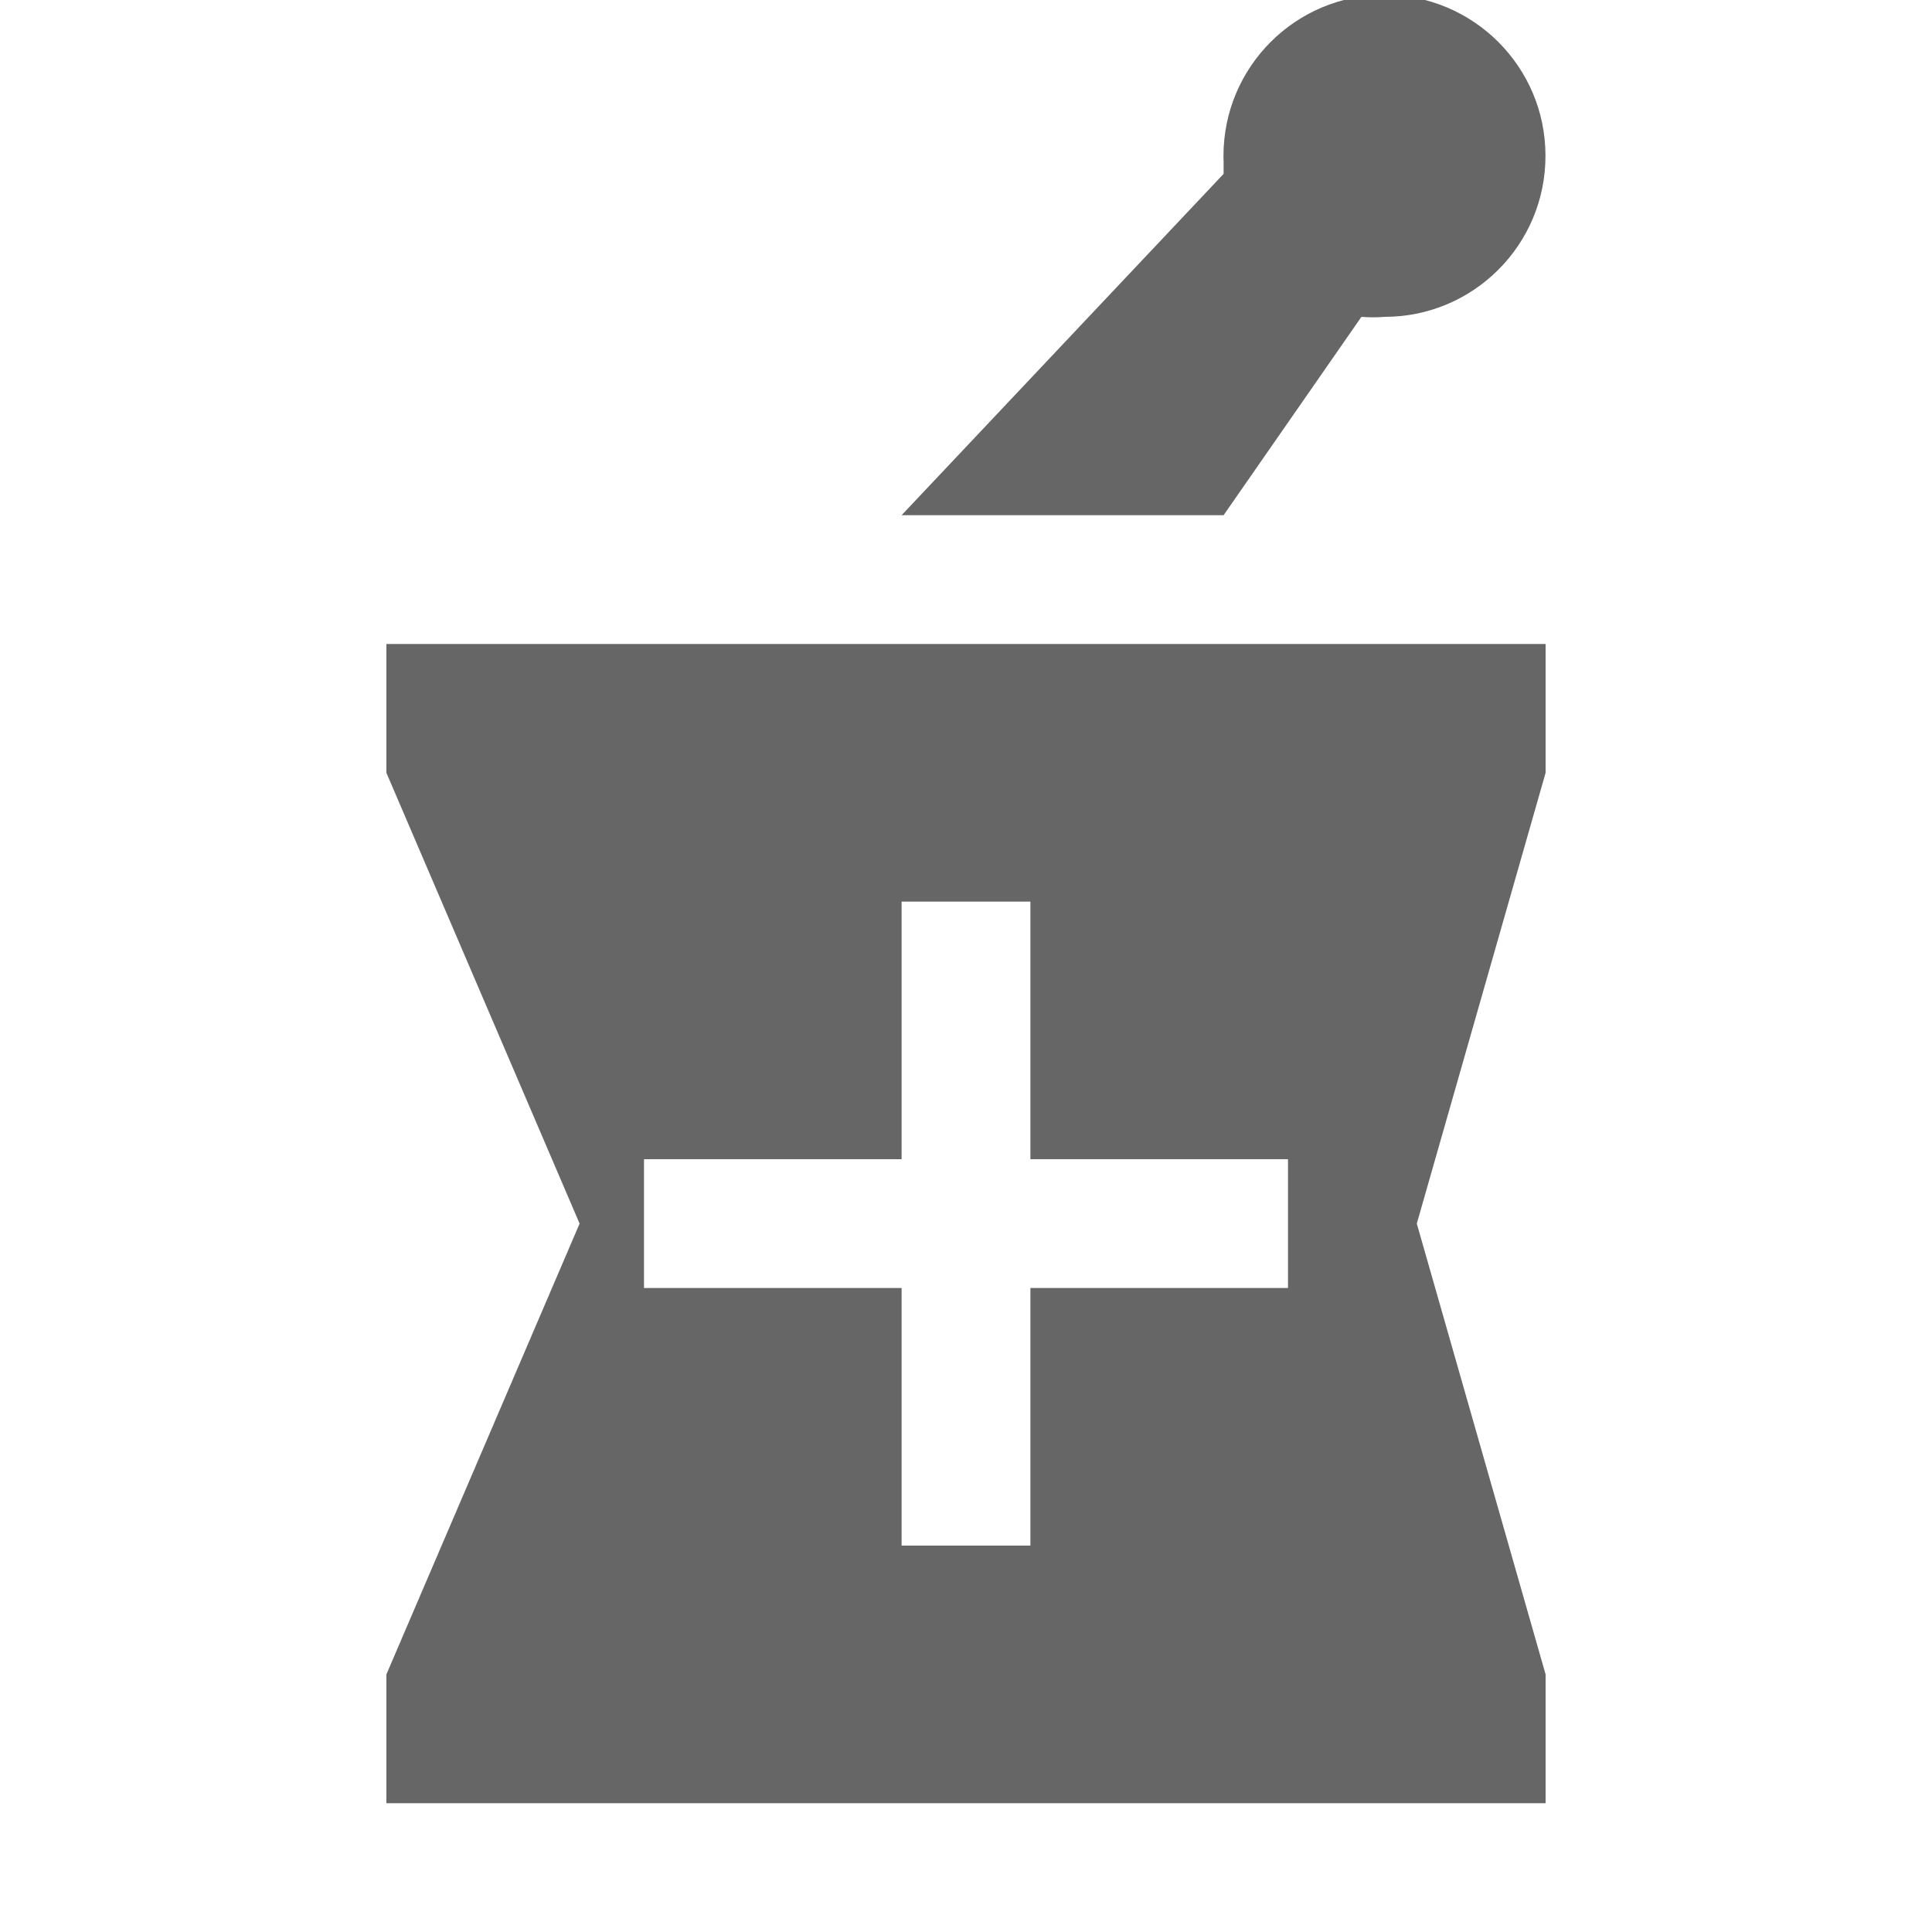
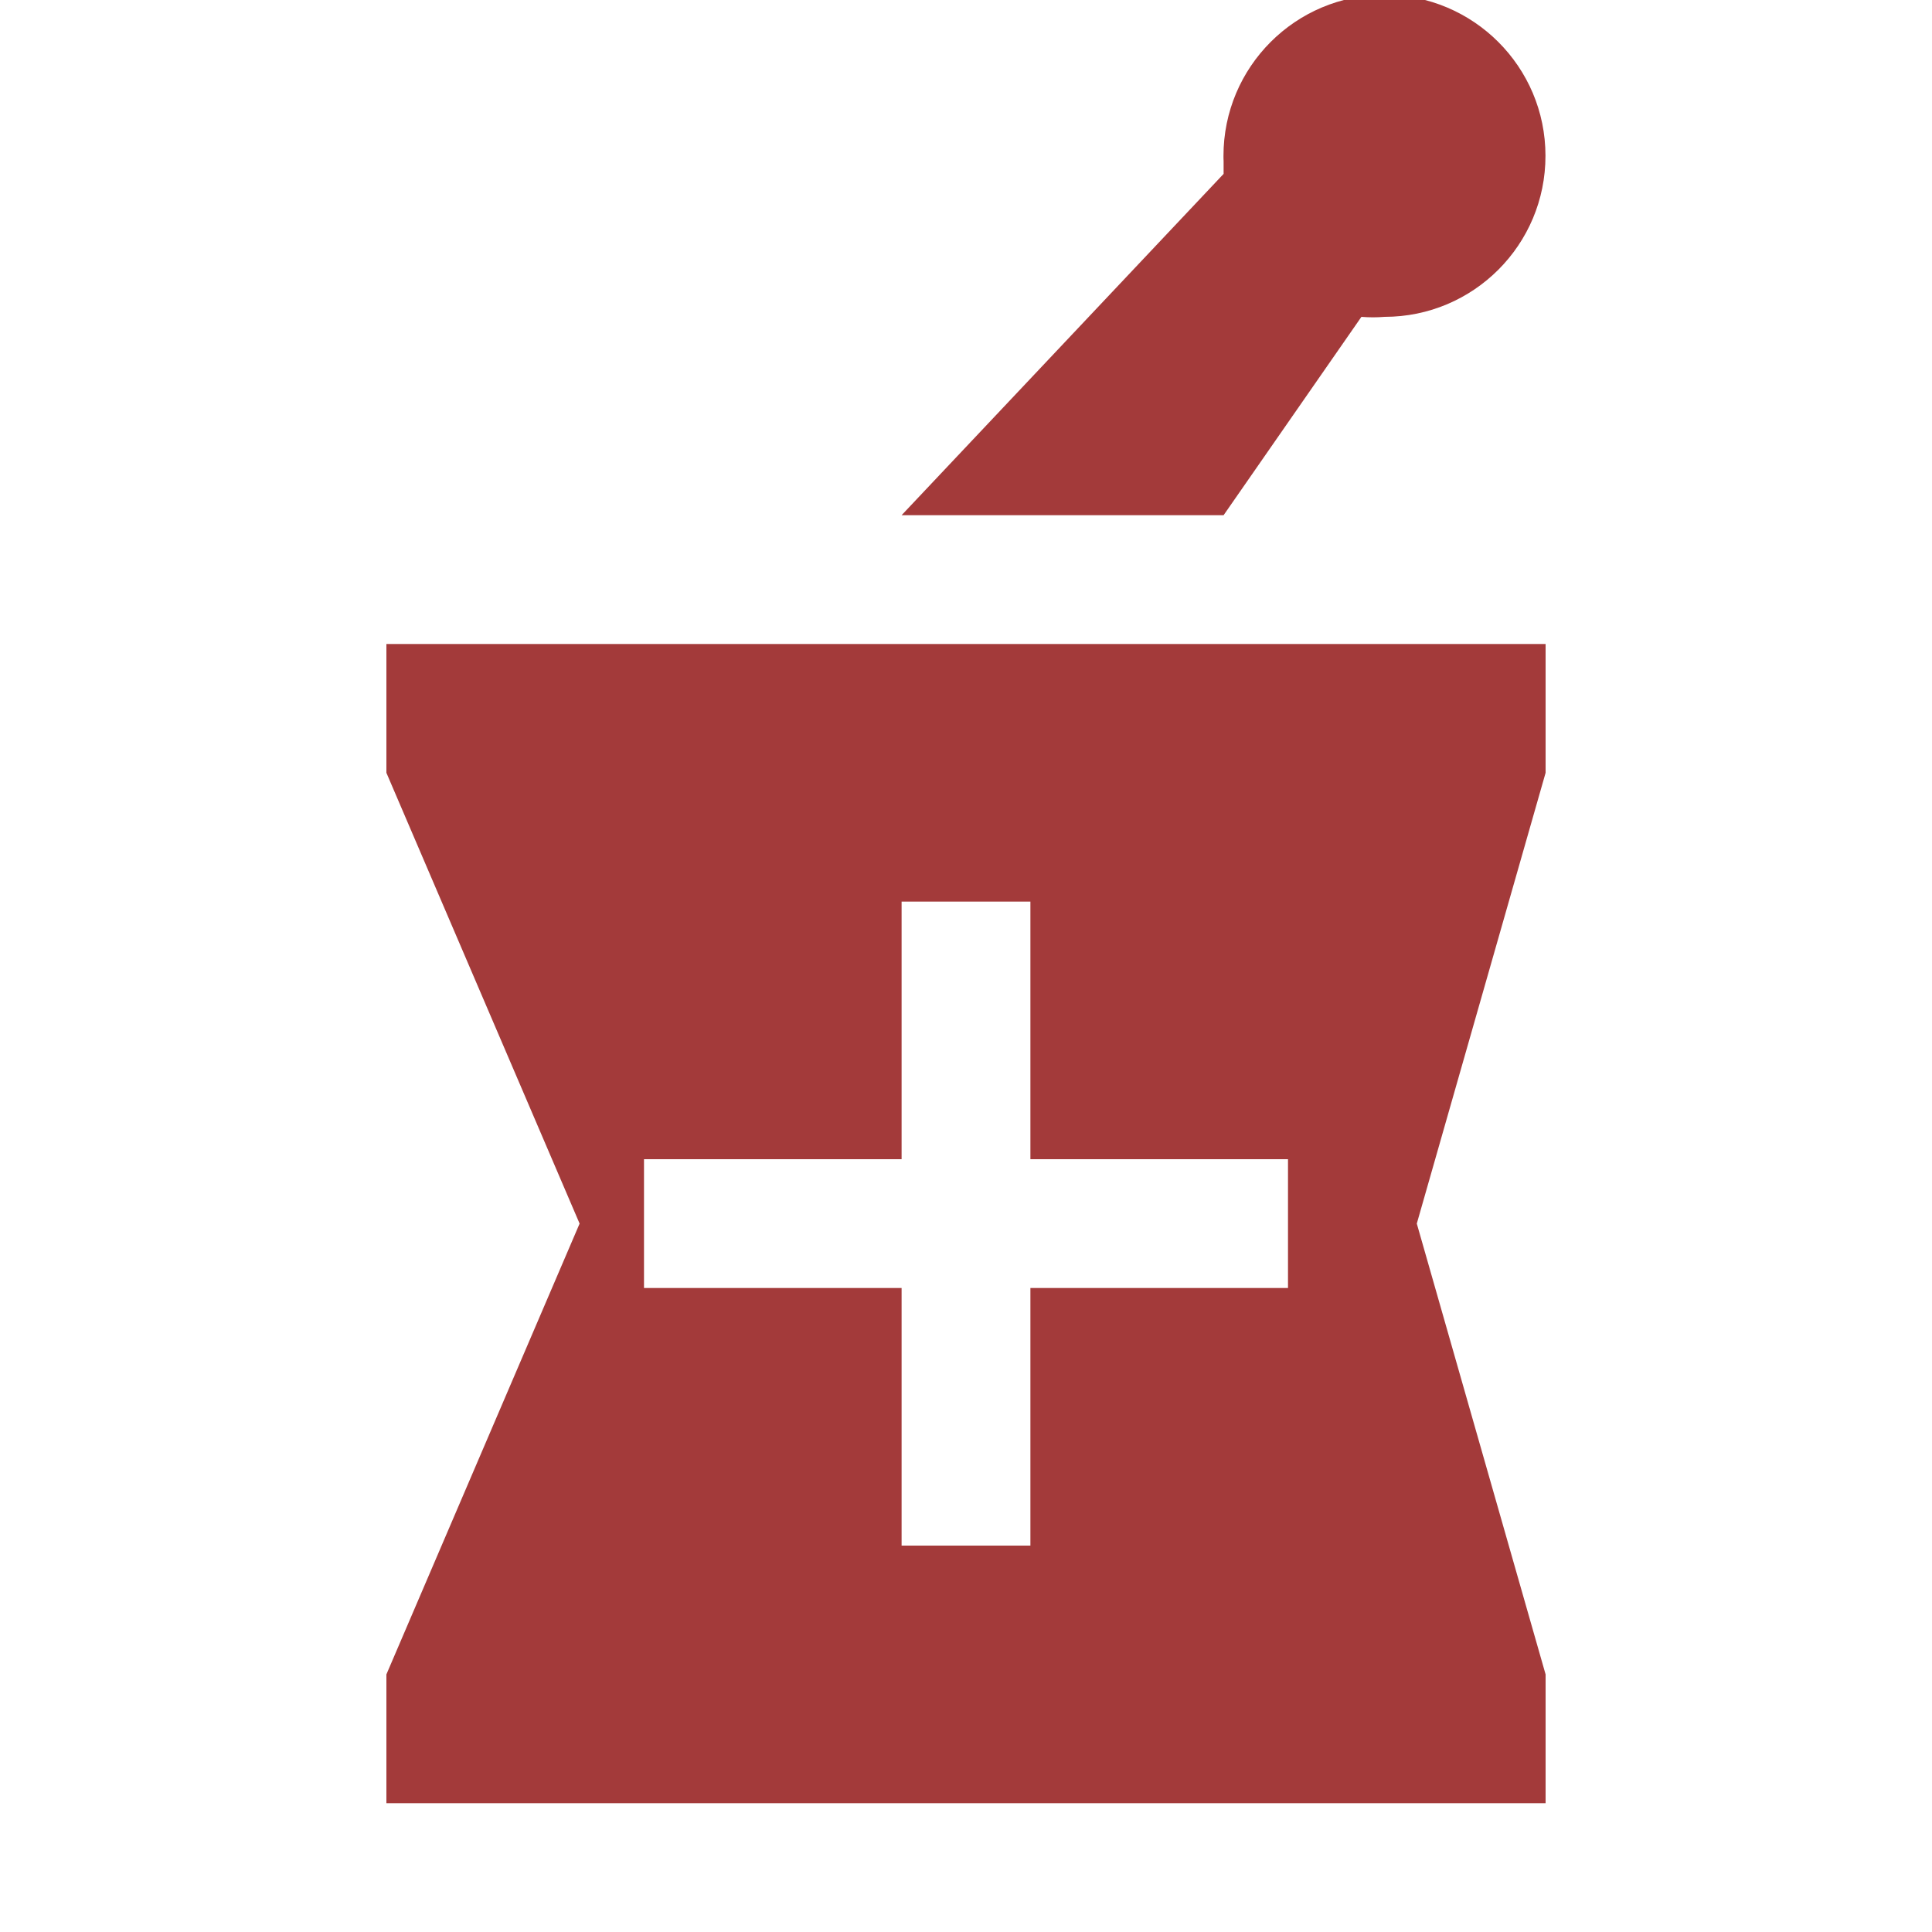
- <svg xmlns="http://www.w3.org/2000/svg" fill="#666666" version="1.1" width="15" height="15" viewBox="0 0 15 15">
+ <svg xmlns="http://www.w3.org/2000/svg" fill="#a33a3a" version="1.1" width="15" height="15" viewBox="0 0 15 15">
  <path d="M9.5,4l1.07-1.54c0.06,0.005,0.12,0.005,0.18,0c0.69-0,1.25-0.56,1.249-1.251  C11.999,0.519,11.439-0.04,10.749-0.04C10.058-0.04,9.499,0.52,9.499,1.211c0,0.013,0,0.026,0.001,0.039  c0,0,0,0.07,0,0.1L7,4H9.5z M12,6V5H3v1l1.5,3.5L3,13v1h9v-1l-1-3.5L12,6z M10,10H8v2H7v-2H5V9h2V7h1v2h2V10z" />
</svg>
